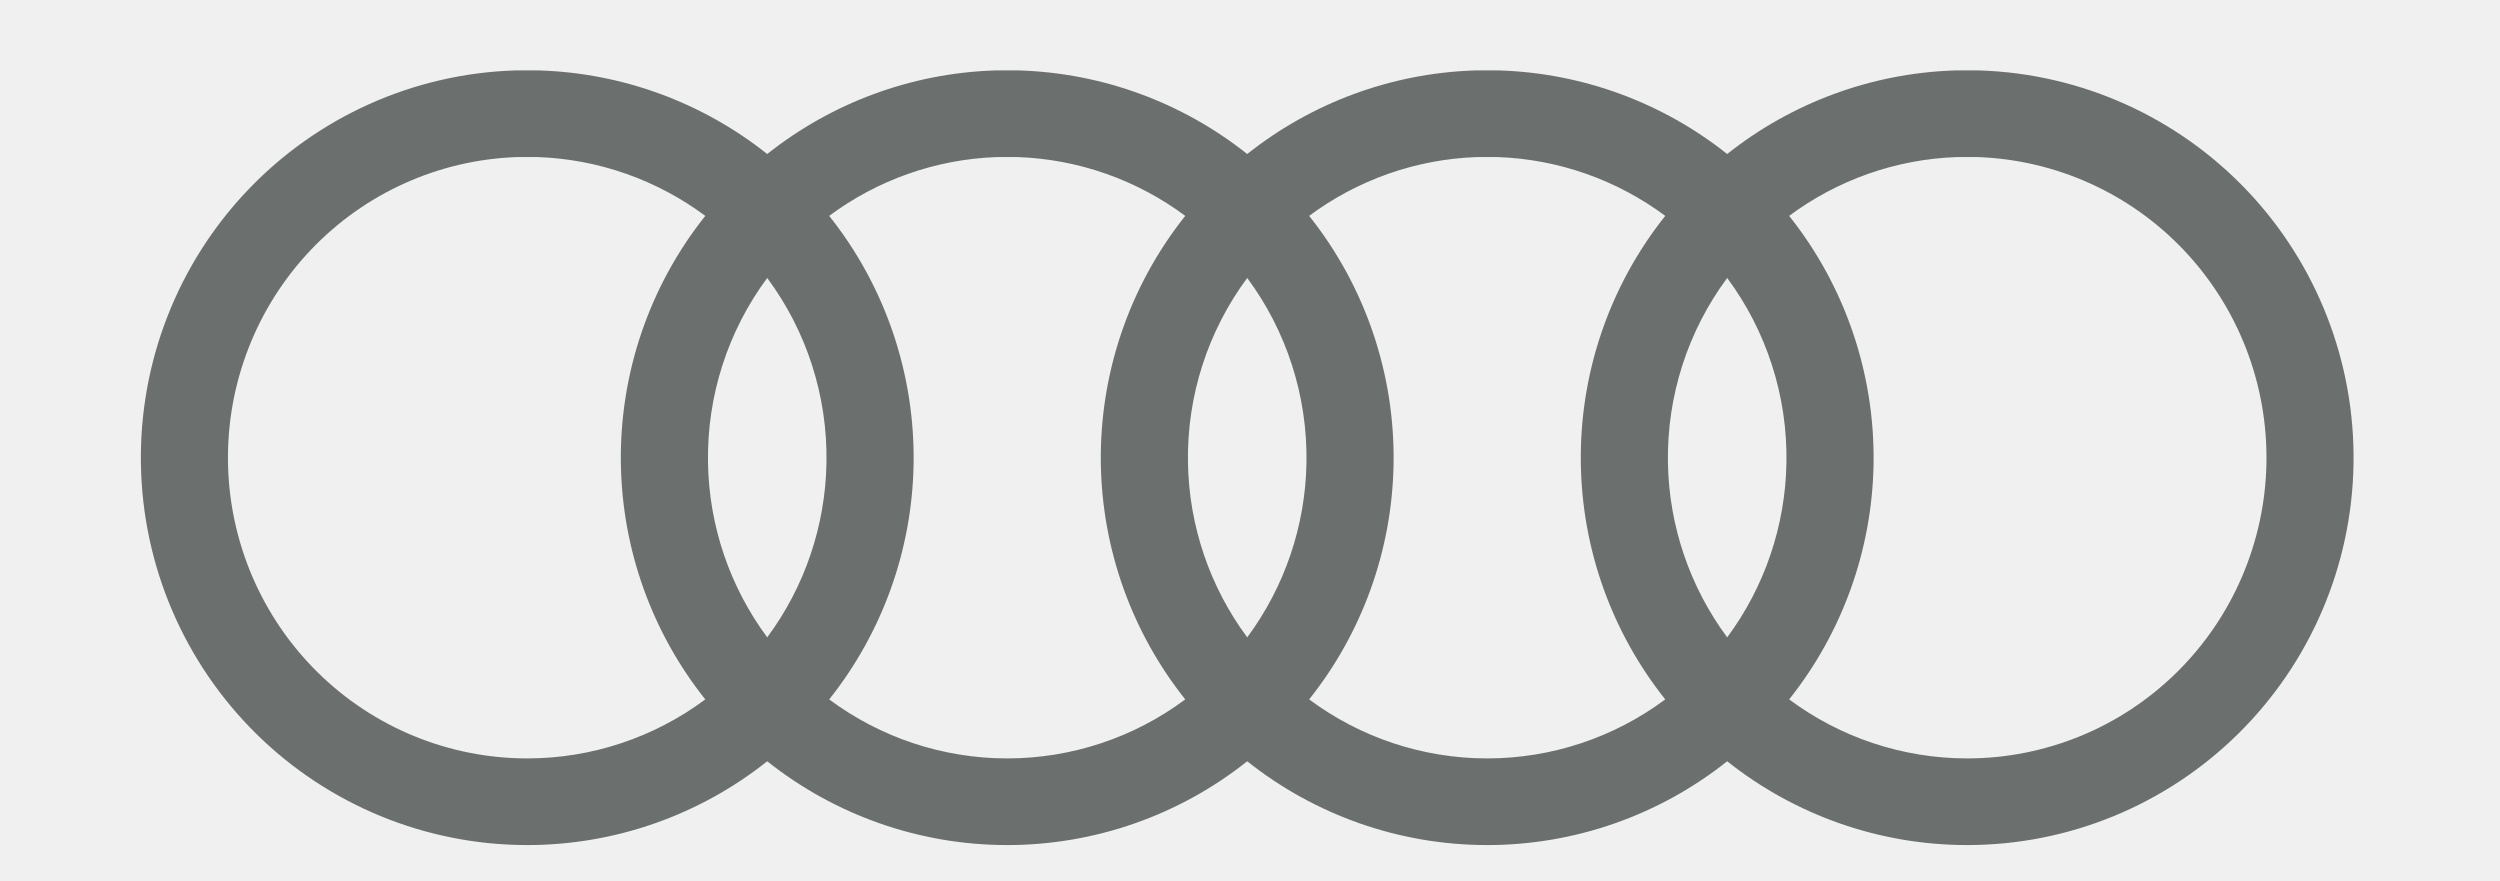
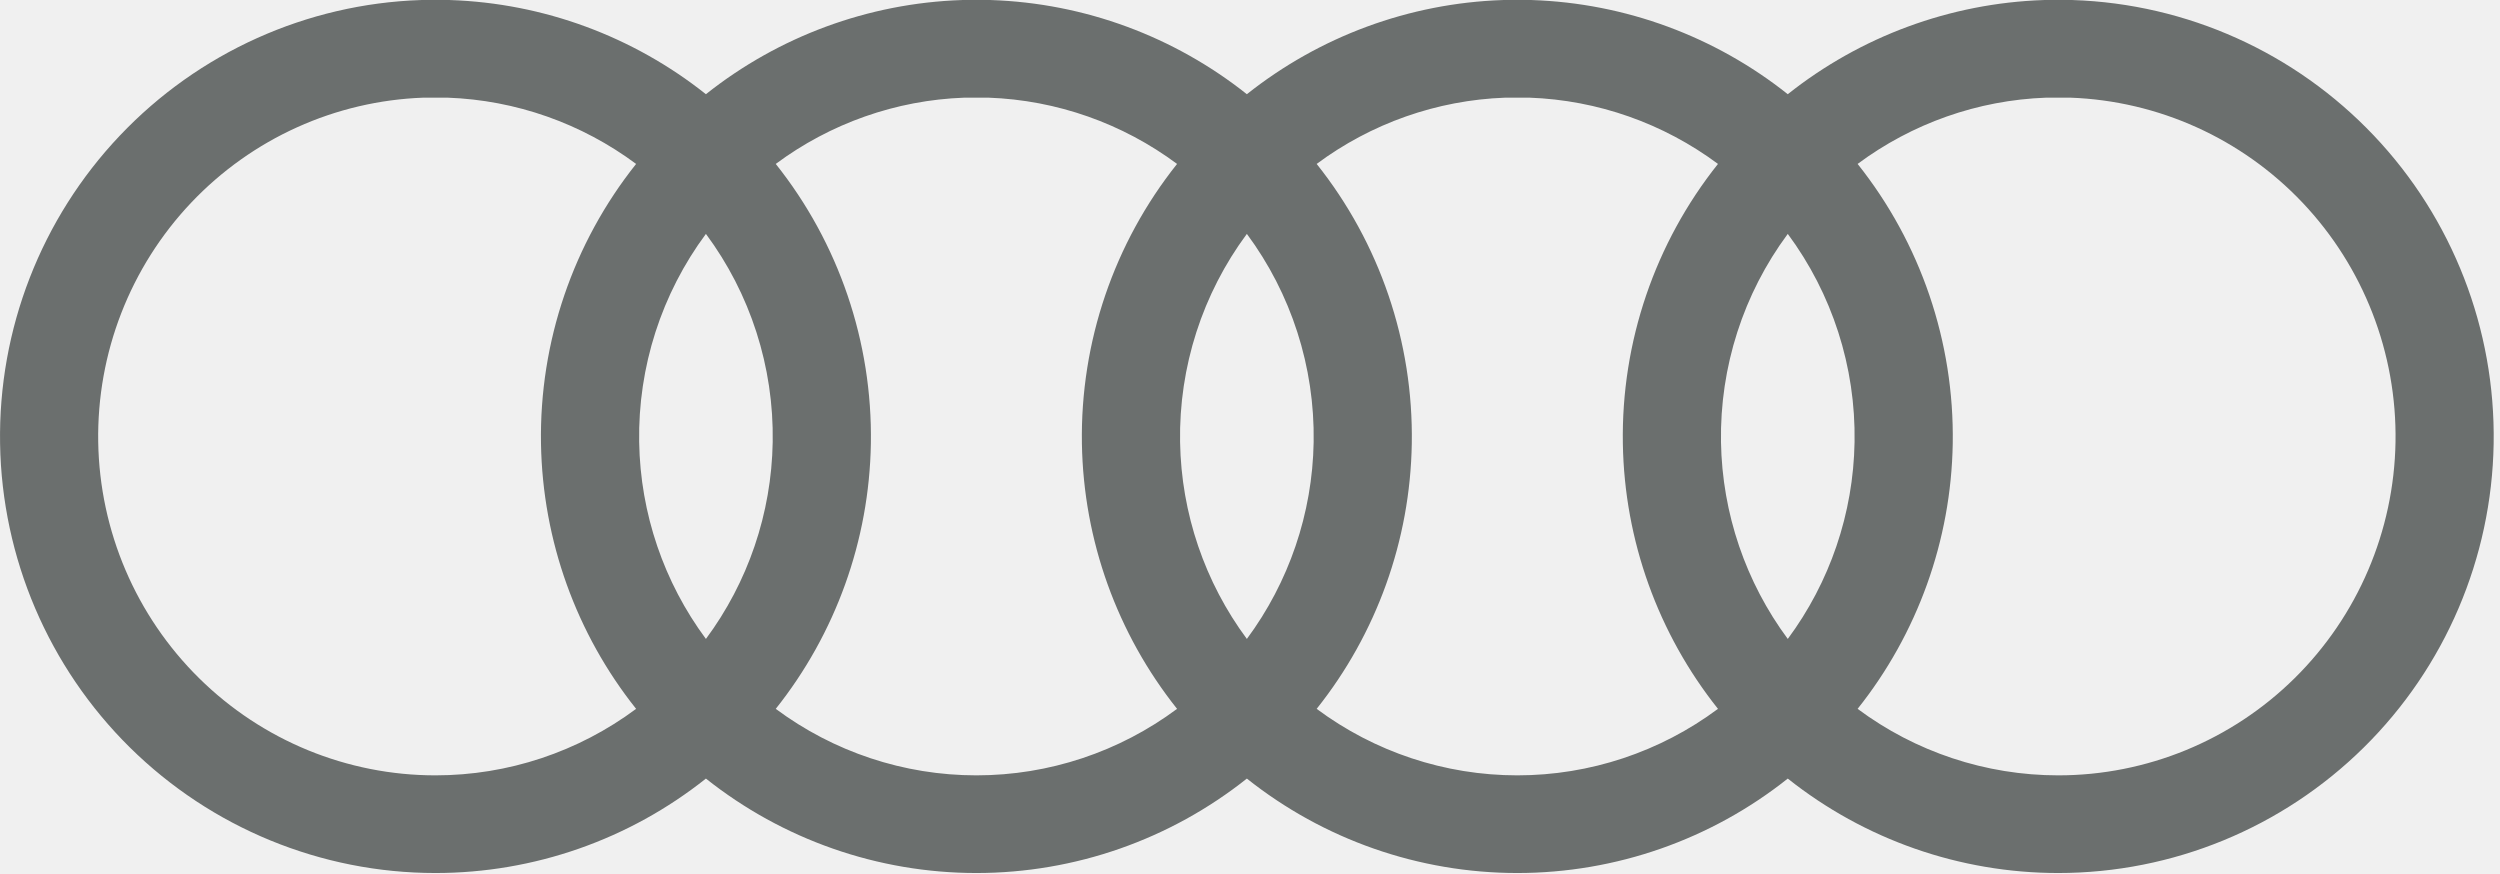
- <svg xmlns="http://www.w3.org/2000/svg" width="71" height="25" viewBox="0 0 71 25" fill="none">
-   <path fill-rule="evenodd" clip-rule="evenodd" d="M14.628 2H15.319L15.34 2.001C17.702 2.08 19.96 2.92 21.789 4.374C23.619 2.92 25.877 2.08 28.239 2.001L28.26 2H28.951L28.971 2.001C31.334 2.08 33.591 2.92 35.421 4.374C37.251 2.92 39.508 2.08 41.87 2.001L41.891 2H42.582L42.603 2.001C44.965 2.08 47.223 2.92 49.052 4.374C50.882 2.92 53.14 2.08 55.502 2.001L55.523 2H56.213L56.234 2.001C59.115 2.097 61.84 3.326 63.823 5.418C65.806 7.51 66.888 10.298 66.84 13.181C66.792 16.063 65.618 18.813 63.566 20.838C61.515 22.863 58.75 24 55.868 24C53.381 24 50.982 23.154 49.052 21.62C47.123 23.154 44.724 24 42.237 24C39.75 24 37.35 23.154 35.421 21.62C33.492 23.154 31.092 24 28.605 24C26.118 24 23.719 23.154 21.789 21.62C19.86 23.154 17.461 24 14.974 24C12.091 24 9.327 22.863 7.275 20.838C5.224 18.813 4.049 16.063 4.002 13.181C3.954 10.298 5.036 7.51 7.019 5.418C9.002 3.326 11.727 2.097 14.607 2.001L14.628 2ZM23.549 19.863C25.005 20.946 26.775 21.539 28.605 21.539C30.435 21.539 32.206 20.946 33.661 19.863C32.155 17.971 31.305 15.623 31.264 13.181C31.222 10.614 32.075 8.123 33.661 6.131C32.29 5.111 30.634 4.523 28.908 4.461H28.302C26.576 4.523 24.921 5.111 23.549 6.131C25.135 8.123 25.988 10.614 25.946 13.181C25.905 15.623 25.055 17.971 23.549 19.863ZM21.789 7.894C22.906 9.399 23.504 11.242 23.472 13.14C23.442 14.942 22.847 16.675 21.789 18.101C20.732 16.675 20.136 14.942 20.107 13.14C20.075 11.242 20.673 9.399 21.789 7.894ZM20.03 6.131C18.444 8.123 17.59 10.614 17.633 13.181C17.674 15.623 18.523 17.971 20.03 19.863C18.574 20.946 16.803 21.539 14.974 21.539C12.747 21.539 10.608 20.661 9.018 19.091C7.427 17.521 6.512 15.384 6.475 13.14C6.438 10.896 7.281 8.729 8.819 7.106C10.352 5.489 12.453 4.541 14.671 4.461H15.277C17.003 4.523 18.658 5.111 20.03 6.131ZM35.421 7.894C34.305 9.399 33.706 11.242 33.738 13.14C33.768 14.942 34.363 16.675 35.421 18.101C36.478 16.675 37.074 14.942 37.104 13.14C37.135 11.242 36.537 9.399 35.421 7.894ZM37.18 19.863C38.636 20.946 40.407 21.539 42.237 21.539C44.066 21.539 45.837 20.946 47.293 19.863C45.786 17.971 44.936 15.623 44.896 13.181C44.853 10.614 45.706 8.123 47.293 6.131C45.921 5.111 44.266 4.523 42.54 4.461H41.934C40.208 4.523 38.552 5.111 37.18 6.131C38.767 8.123 39.62 10.614 39.577 13.181C39.537 15.623 38.687 17.971 37.18 19.863ZM49.052 7.894C47.936 9.399 47.338 11.242 47.369 13.14C47.399 14.942 47.995 16.675 49.052 18.101C50.11 16.675 50.705 14.942 50.735 13.14C50.767 11.242 50.168 9.399 49.052 7.894ZM50.812 19.863C52.267 20.946 54.038 21.539 55.868 21.539C58.094 21.539 60.234 20.661 61.824 19.091C63.415 17.521 64.329 15.384 64.367 13.14C64.404 10.896 63.561 8.729 62.023 7.106C60.49 5.489 58.389 4.541 56.171 4.461H55.565C53.839 4.523 52.184 5.111 50.812 6.131C52.398 8.123 53.251 10.614 53.209 13.181C53.168 15.623 52.318 17.971 50.812 19.863Z" fill="#6B6F6E" />
+ <svg xmlns="http://www.w3.org/2000/svg" width="63" height="22" viewBox="0 0 63 22" fill="none">
+   <g clip-path="url(#clip0_1162_1725)">
+     <path fill-rule="evenodd" clip-rule="evenodd" d="M10.628 0H11.319L11.34 0.001C13.702 0.08 15.96 0.92 17.789 2.374C19.619 0.92 21.877 0.08 24.239 0.001L24.26 0H24.951L24.971 0.001C27.334 0.08 29.591 0.92 31.421 2.374C33.251 0.92 35.508 0.08 37.87 0.001L37.891 0H38.582L38.603 0.001C40.965 0.08 43.223 0.92 45.052 2.374C46.882 0.92 49.14 0.08 51.502 0.001L51.523 0H52.213L52.234 0.001C55.115 0.097 57.84 1.326 59.823 3.418C61.806 5.51 62.888 8.298 62.84 11.181C62.792 14.063 61.618 16.813 59.566 18.838C57.515 20.863 54.75 22 51.868 22C49.381 22 46.982 21.154 45.052 19.62C43.123 21.154 40.724 22 38.237 22C35.75 22 33.35 21.154 31.421 19.62C29.491 21.154 27.092 22 24.605 22C22.118 22 19.719 21.154 17.789 19.62C15.86 21.154 13.461 22 10.974 22C8.091 22 5.327 20.863 3.275 18.838C1.224 16.813 0.049 14.063 0.002 11.181C-0.046 8.298 1.036 5.51 3.019 3.418C5.002 1.326 7.727 0.097 10.607 0.001L10.628 0ZM19.549 17.863C21.005 18.946 22.775 19.539 24.605 19.539C26.435 19.539 28.206 18.946 29.662 17.863C28.155 15.971 27.305 13.623 27.264 11.181C27.222 8.614 28.075 6.123 29.662 4.131C28.29 3.111 26.634 2.523 24.908 2.461H24.302C22.576 2.523 20.921 3.111 19.549 4.131C21.135 6.123 21.988 8.614 21.946 11.181C21.905 13.623 21.055 15.971 19.549 17.863ZM17.789 5.894C18.906 7.399 19.504 9.242 19.472 11.14C19.442 12.942 18.847 14.675 17.789 16.101C16.732 14.675 16.136 12.942 16.107 11.14C16.075 9.242 16.673 7.399 17.789 5.894ZM16.03 4.131C14.444 6.123 13.59 8.614 13.633 11.181C13.674 13.623 14.523 15.971 16.03 17.863C14.574 18.946 12.803 19.539 10.974 19.539C8.747 19.539 6.608 18.661 5.018 17.091C3.427 15.521 2.512 13.384 2.475 11.14C2.438 8.896 3.281 6.729 4.819 5.106C6.352 3.489 8.453 2.541 10.671 2.461H11.277C13.003 2.523 14.658 3.111 16.03 4.131ZM31.421 5.894C30.305 7.399 29.706 9.242 29.738 11.14C29.768 12.942 30.363 14.675 31.421 16.101C32.478 14.675 33.074 12.942 33.104 11.14C33.135 9.242 32.537 7.399 31.421 5.894ZM33.18 17.863C34.636 18.946 36.407 19.539 38.237 19.539C40.066 19.539 41.837 18.946 43.293 17.863C41.786 15.971 40.936 13.623 40.896 11.181C40.853 8.614 41.706 6.123 43.293 4.131C41.921 3.111 40.266 2.523 38.54 2.461H37.934C36.208 2.523 34.552 3.111 33.18 4.131C34.767 6.123 35.62 8.614 35.577 11.181C35.537 13.623 34.687 15.971 33.18 17.863ZM45.052 5.894C43.936 7.399 43.338 9.242 43.369 11.14C43.399 12.942 43.995 14.675 45.052 16.101C46.11 14.675 46.705 12.942 46.735 11.14C46.767 9.242 46.168 7.399 45.052 5.894ZM46.812 17.863C48.267 18.946 50.038 19.539 51.868 19.539C54.094 19.539 56.234 18.661 57.824 17.091C59.415 15.521 60.329 13.384 60.367 11.14C60.404 8.896 59.561 6.729 58.023 5.106C56.49 3.489 54.389 2.541 52.171 2.461H51.565C49.839 2.523 48.184 3.111 46.812 4.131C48.398 6.123 49.251 8.614 49.209 11.181C49.168 13.623 48.318 15.971 46.812 17.863Z" fill="#6B6F6E" />
+   </g>
+   <defs>
+     <clipPath id="clip0_1162_1725">
+       <rect width="63" height="22" fill="white" />
+     </clipPath>
+   </defs>
</svg>
